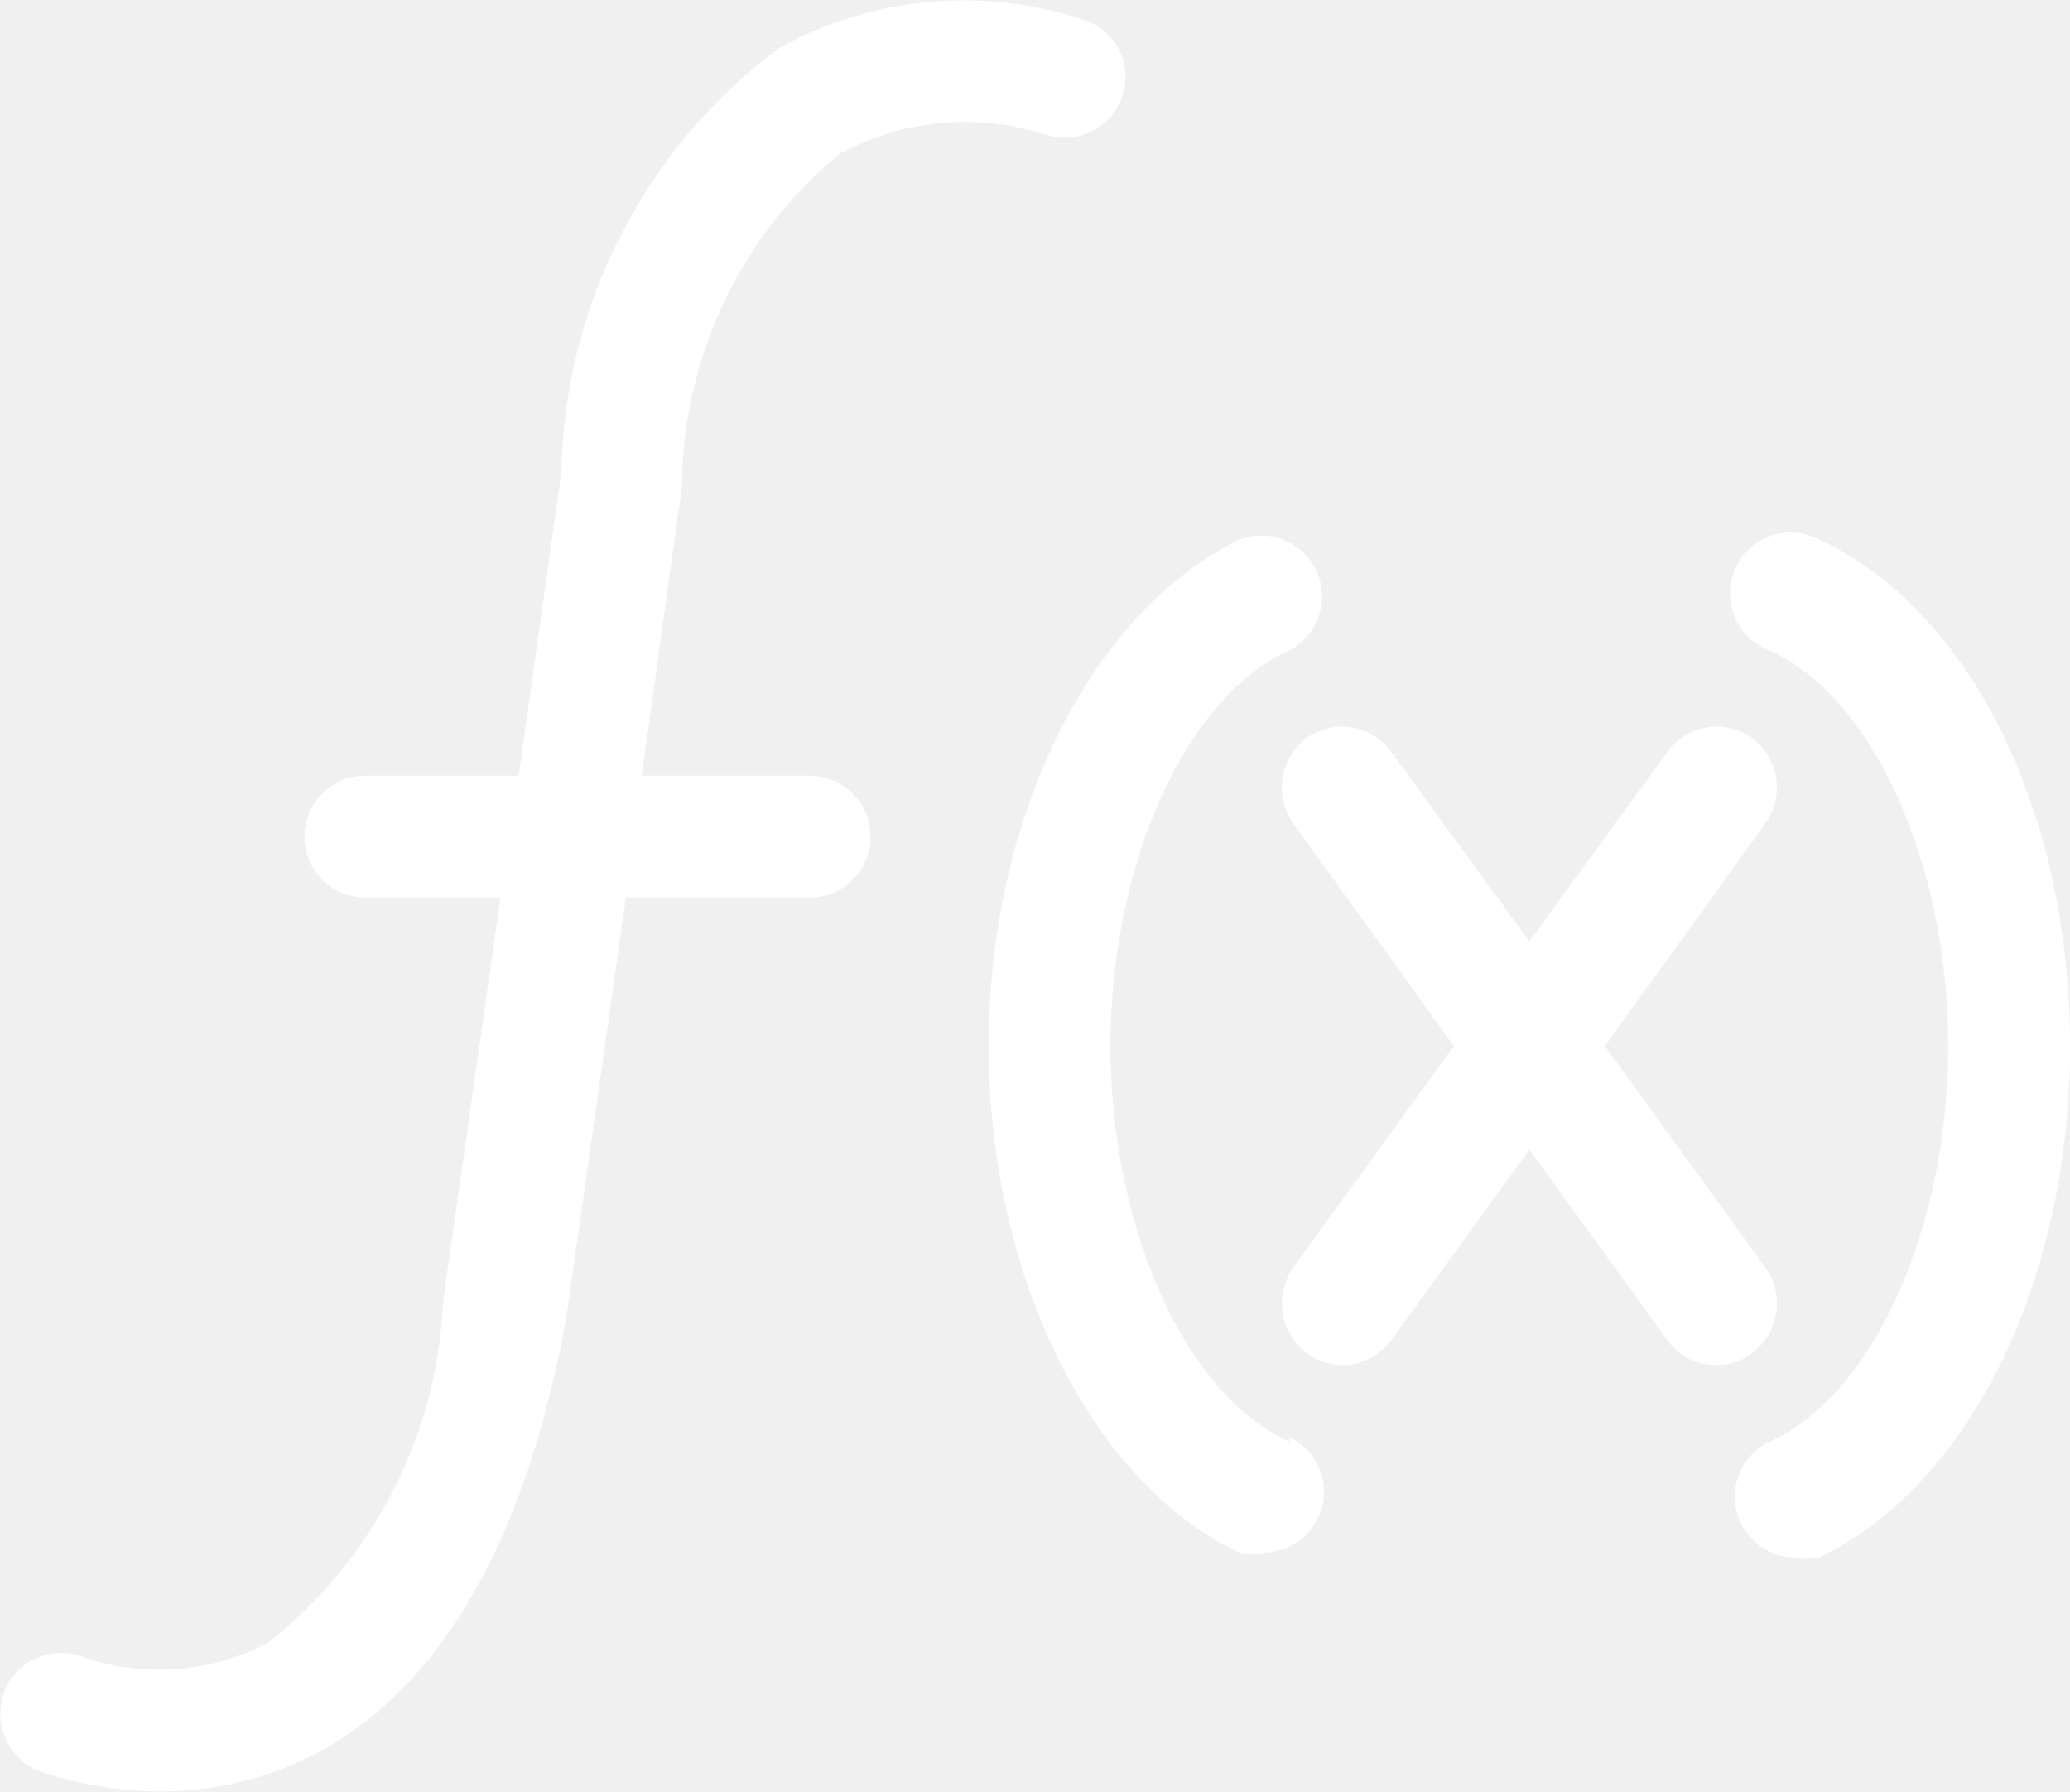
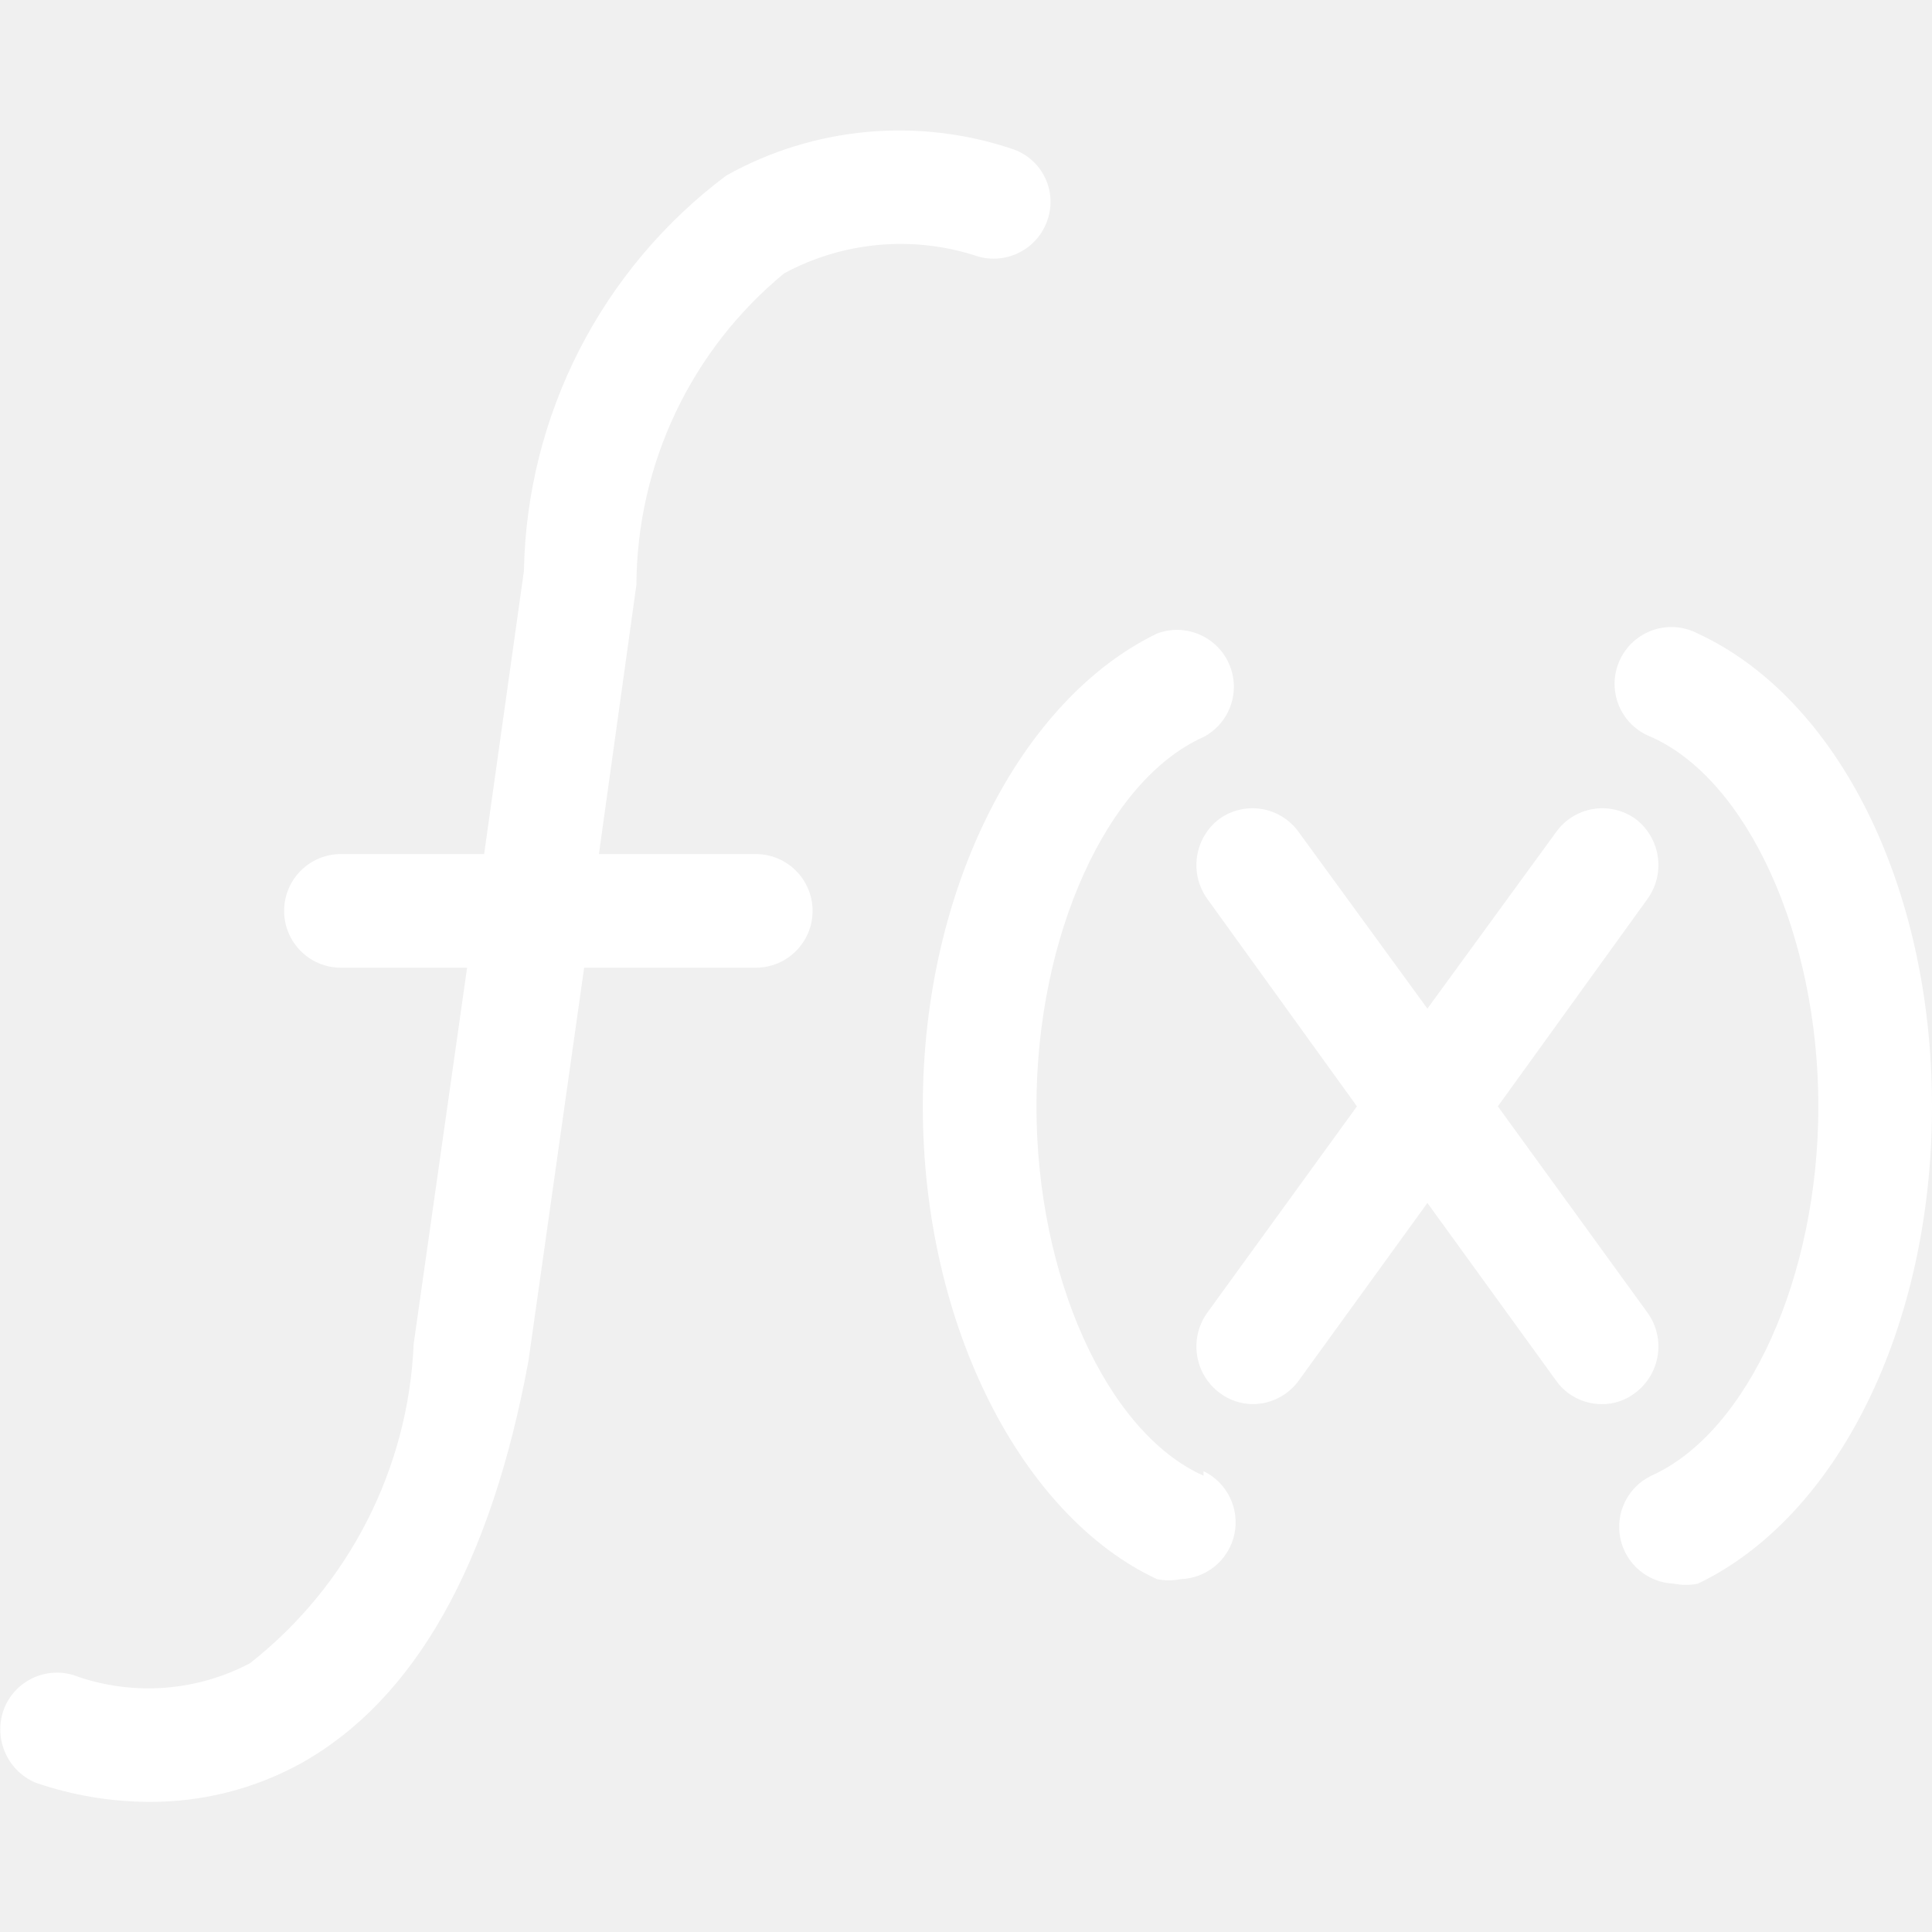
- <svg xmlns="http://www.w3.org/2000/svg" viewBox="0 0 17 14.71">
+ <svg xmlns="http://www.w3.org/2000/svg" width="30" height="30" viewBox="0 0 17 14.71">
  <defs>
    <style>
      .cls-1 {
        fill: #fff;
      }
    </style>
  </defs>
  <g id="Layer_2" data-name="Layer 2">
    <g id="Layer_1-2" data-name="Layer 1">
      <path class="cls-1" d="M6.65,6.37H5.27L5.6,4A3.57,3.57,0,0,1,6.9,1.26,2.16,2.16,0,0,1,8.57,1.1.5.5,0,0,0,9.21.81.49.49,0,0,0,8.92.17,3.12,3.12,0,0,0,6.39.4,4.45,4.45,0,0,0,4.61,3.88L4.26,6.37H3a.5.5,0,0,0,0,1H4.11l-.47,3.31A3.78,3.78,0,0,1,2.2,13.49a1.92,1.92,0,0,1-1.51.12.5.5,0,0,0-.65.27.51.51,0,0,0,.27.66,3.1,3.1,0,0,0,1,.17,2.74,2.74,0,0,0,1.34-.34c1-.56,1.67-1.75,2-3.54l.49-3.46H6.65a.5.5,0,0,0,0-1Z" />
      <path class="cls-1" d="M10.59,11.84c-.85-.38-1.47-1.75-1.47-3.25s.62-2.87,1.47-3.25a.5.5,0,0,0-.41-.91C9,5,8.12,6.65,8.12,8.59S9,12.2,10.18,12.75a.52.52,0,0,0,.21,0,.5.5,0,0,0,.2-.95Z" />
      <path class="cls-1" d="M14.94,4.43a.5.5,0,1,0-.41.91C15.38,5.72,16,7.09,16,8.59s-.62,2.87-1.47,3.25a.5.5,0,0,0,.2.95.52.52,0,0,0,.21,0C16.17,12.2,17,10.53,17,8.59S16.17,5,14.94,4.43Z" />
      <path class="cls-1" d="M14.5,10.41,13.18,8.59,14.5,6.76a.51.51,0,0,0-.11-.7.5.5,0,0,0-.7.12L12.56,7.73,11.43,6.18a.5.5,0,0,0-.7-.12.51.51,0,0,0-.11.7l1.32,1.83-1.32,1.82a.51.51,0,0,0,.11.7.49.49,0,0,0,.3.1.5.5,0,0,0,.4-.21l1.13-1.56L13.69,11a.49.49,0,0,0,.4.21.47.47,0,0,0,.3-.1A.51.51,0,0,0,14.5,10.41Z" />
    </g>
  </g>
</svg>
